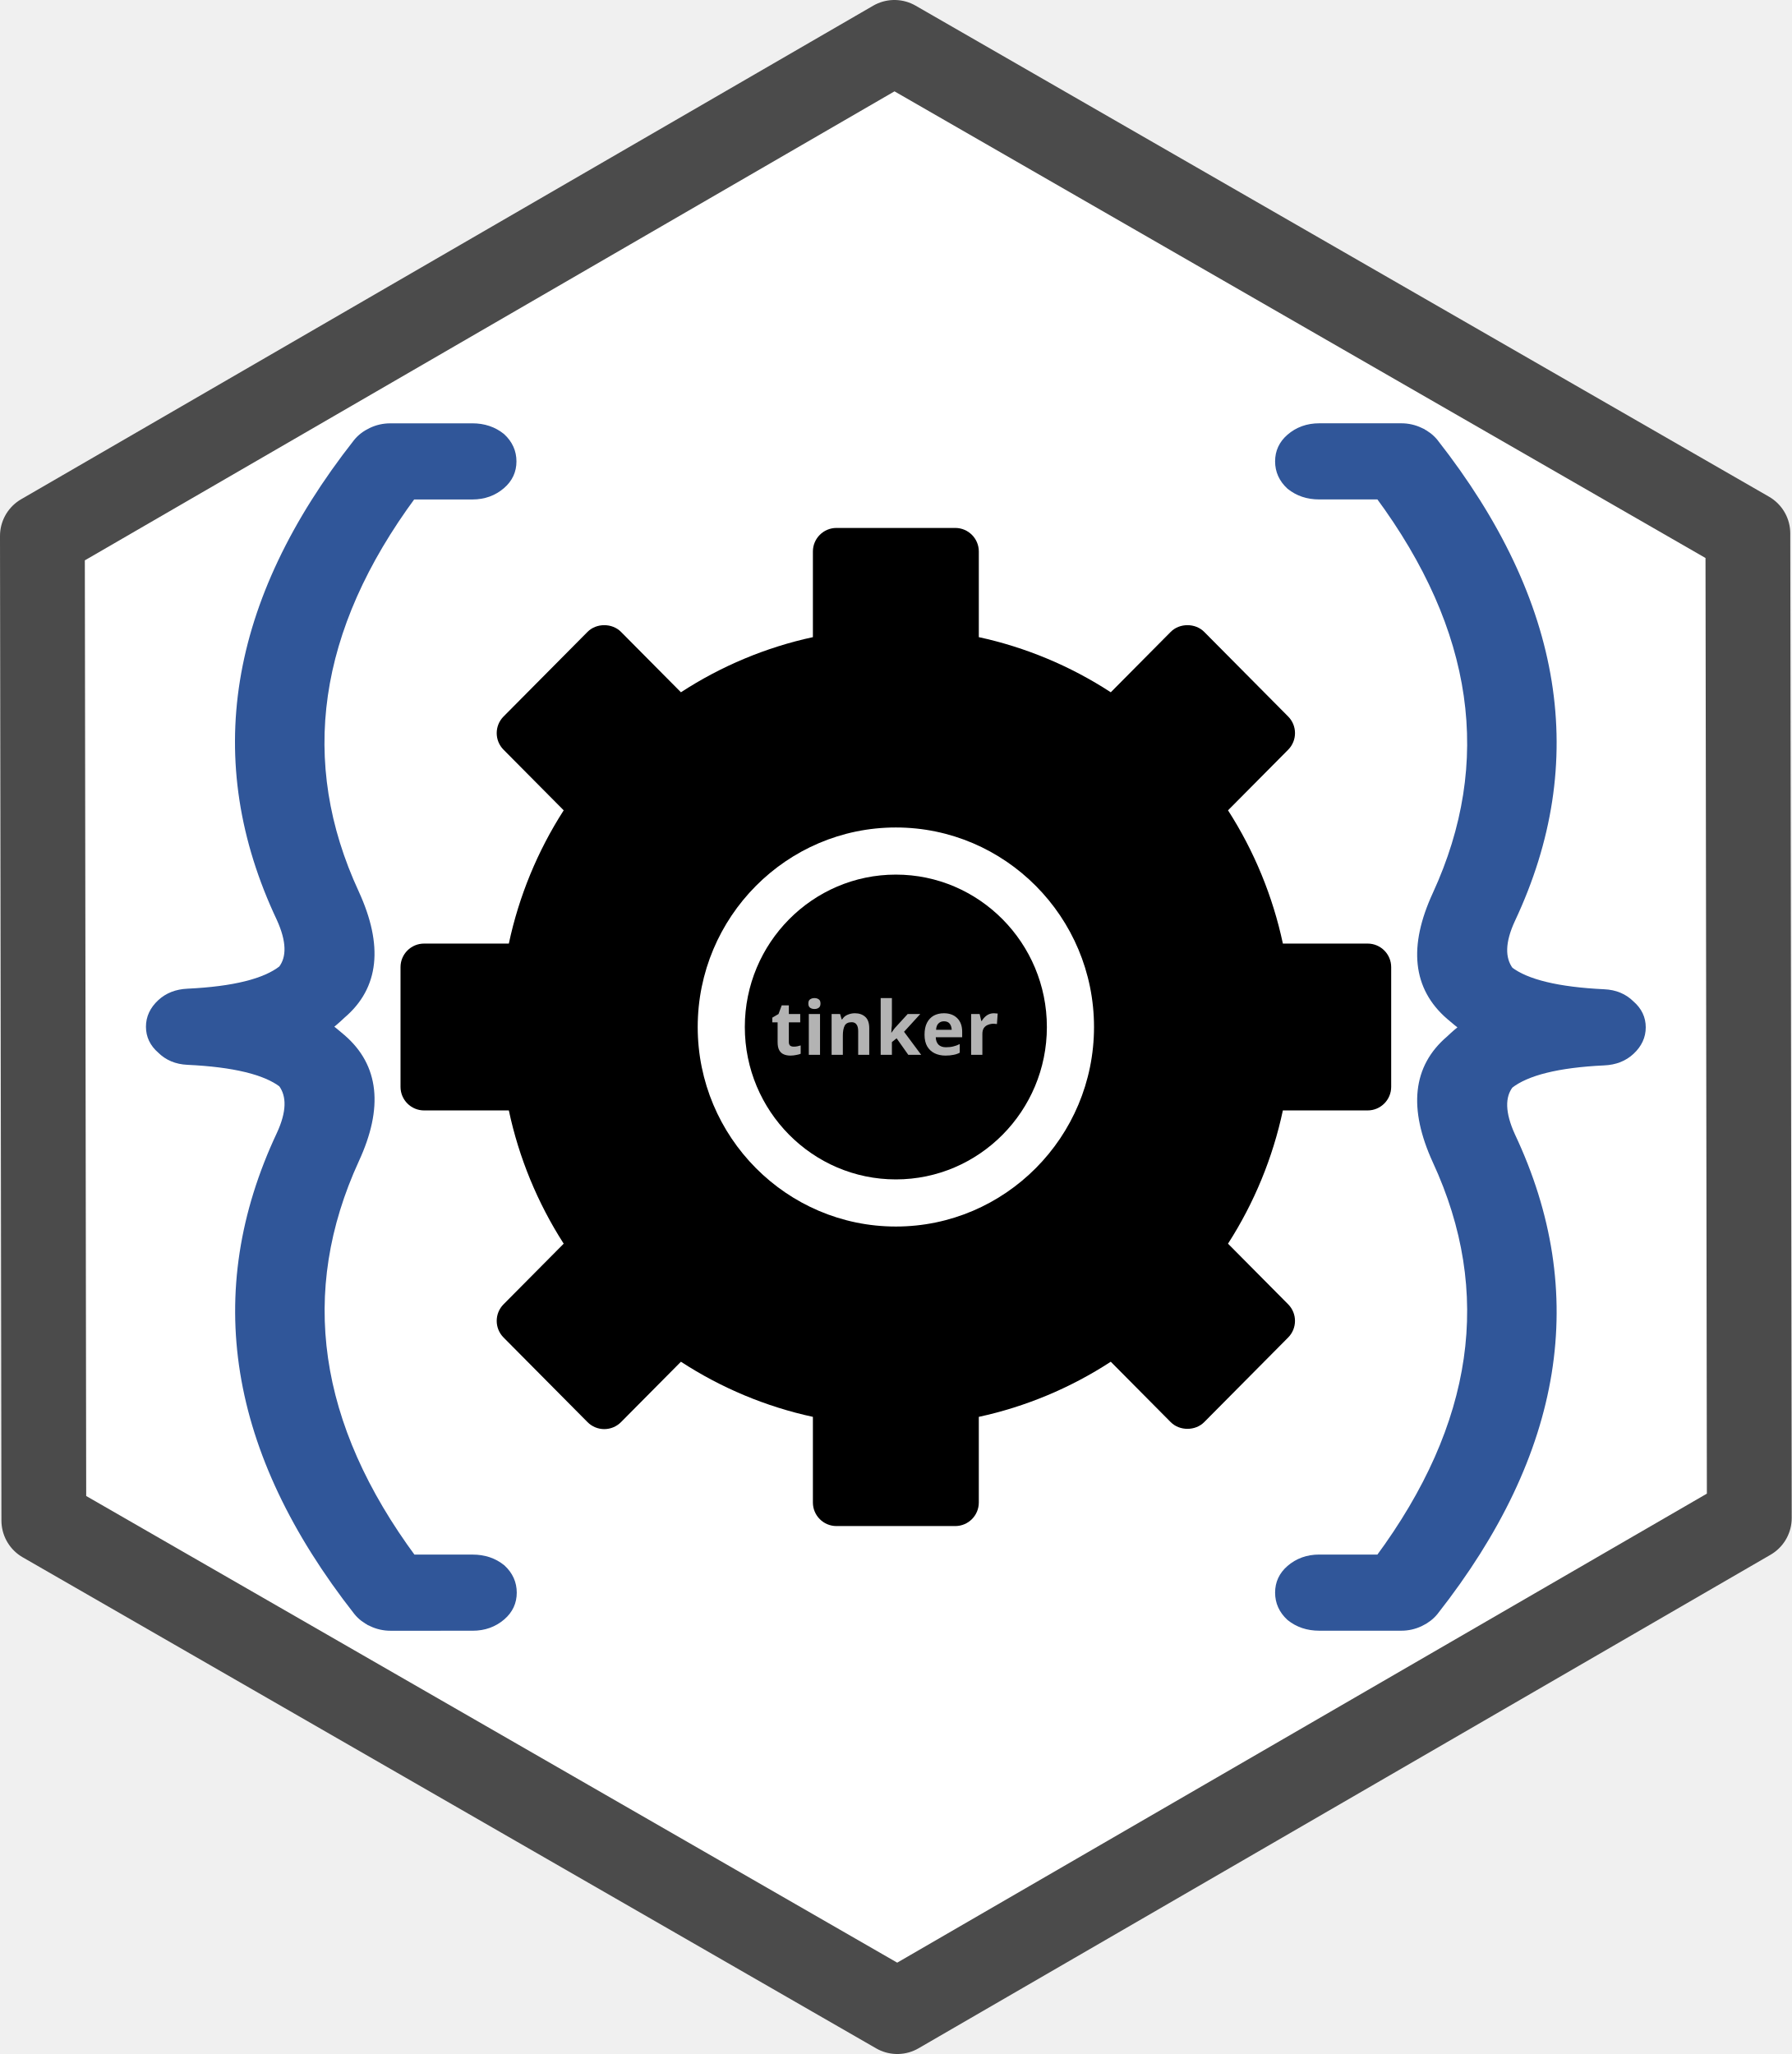
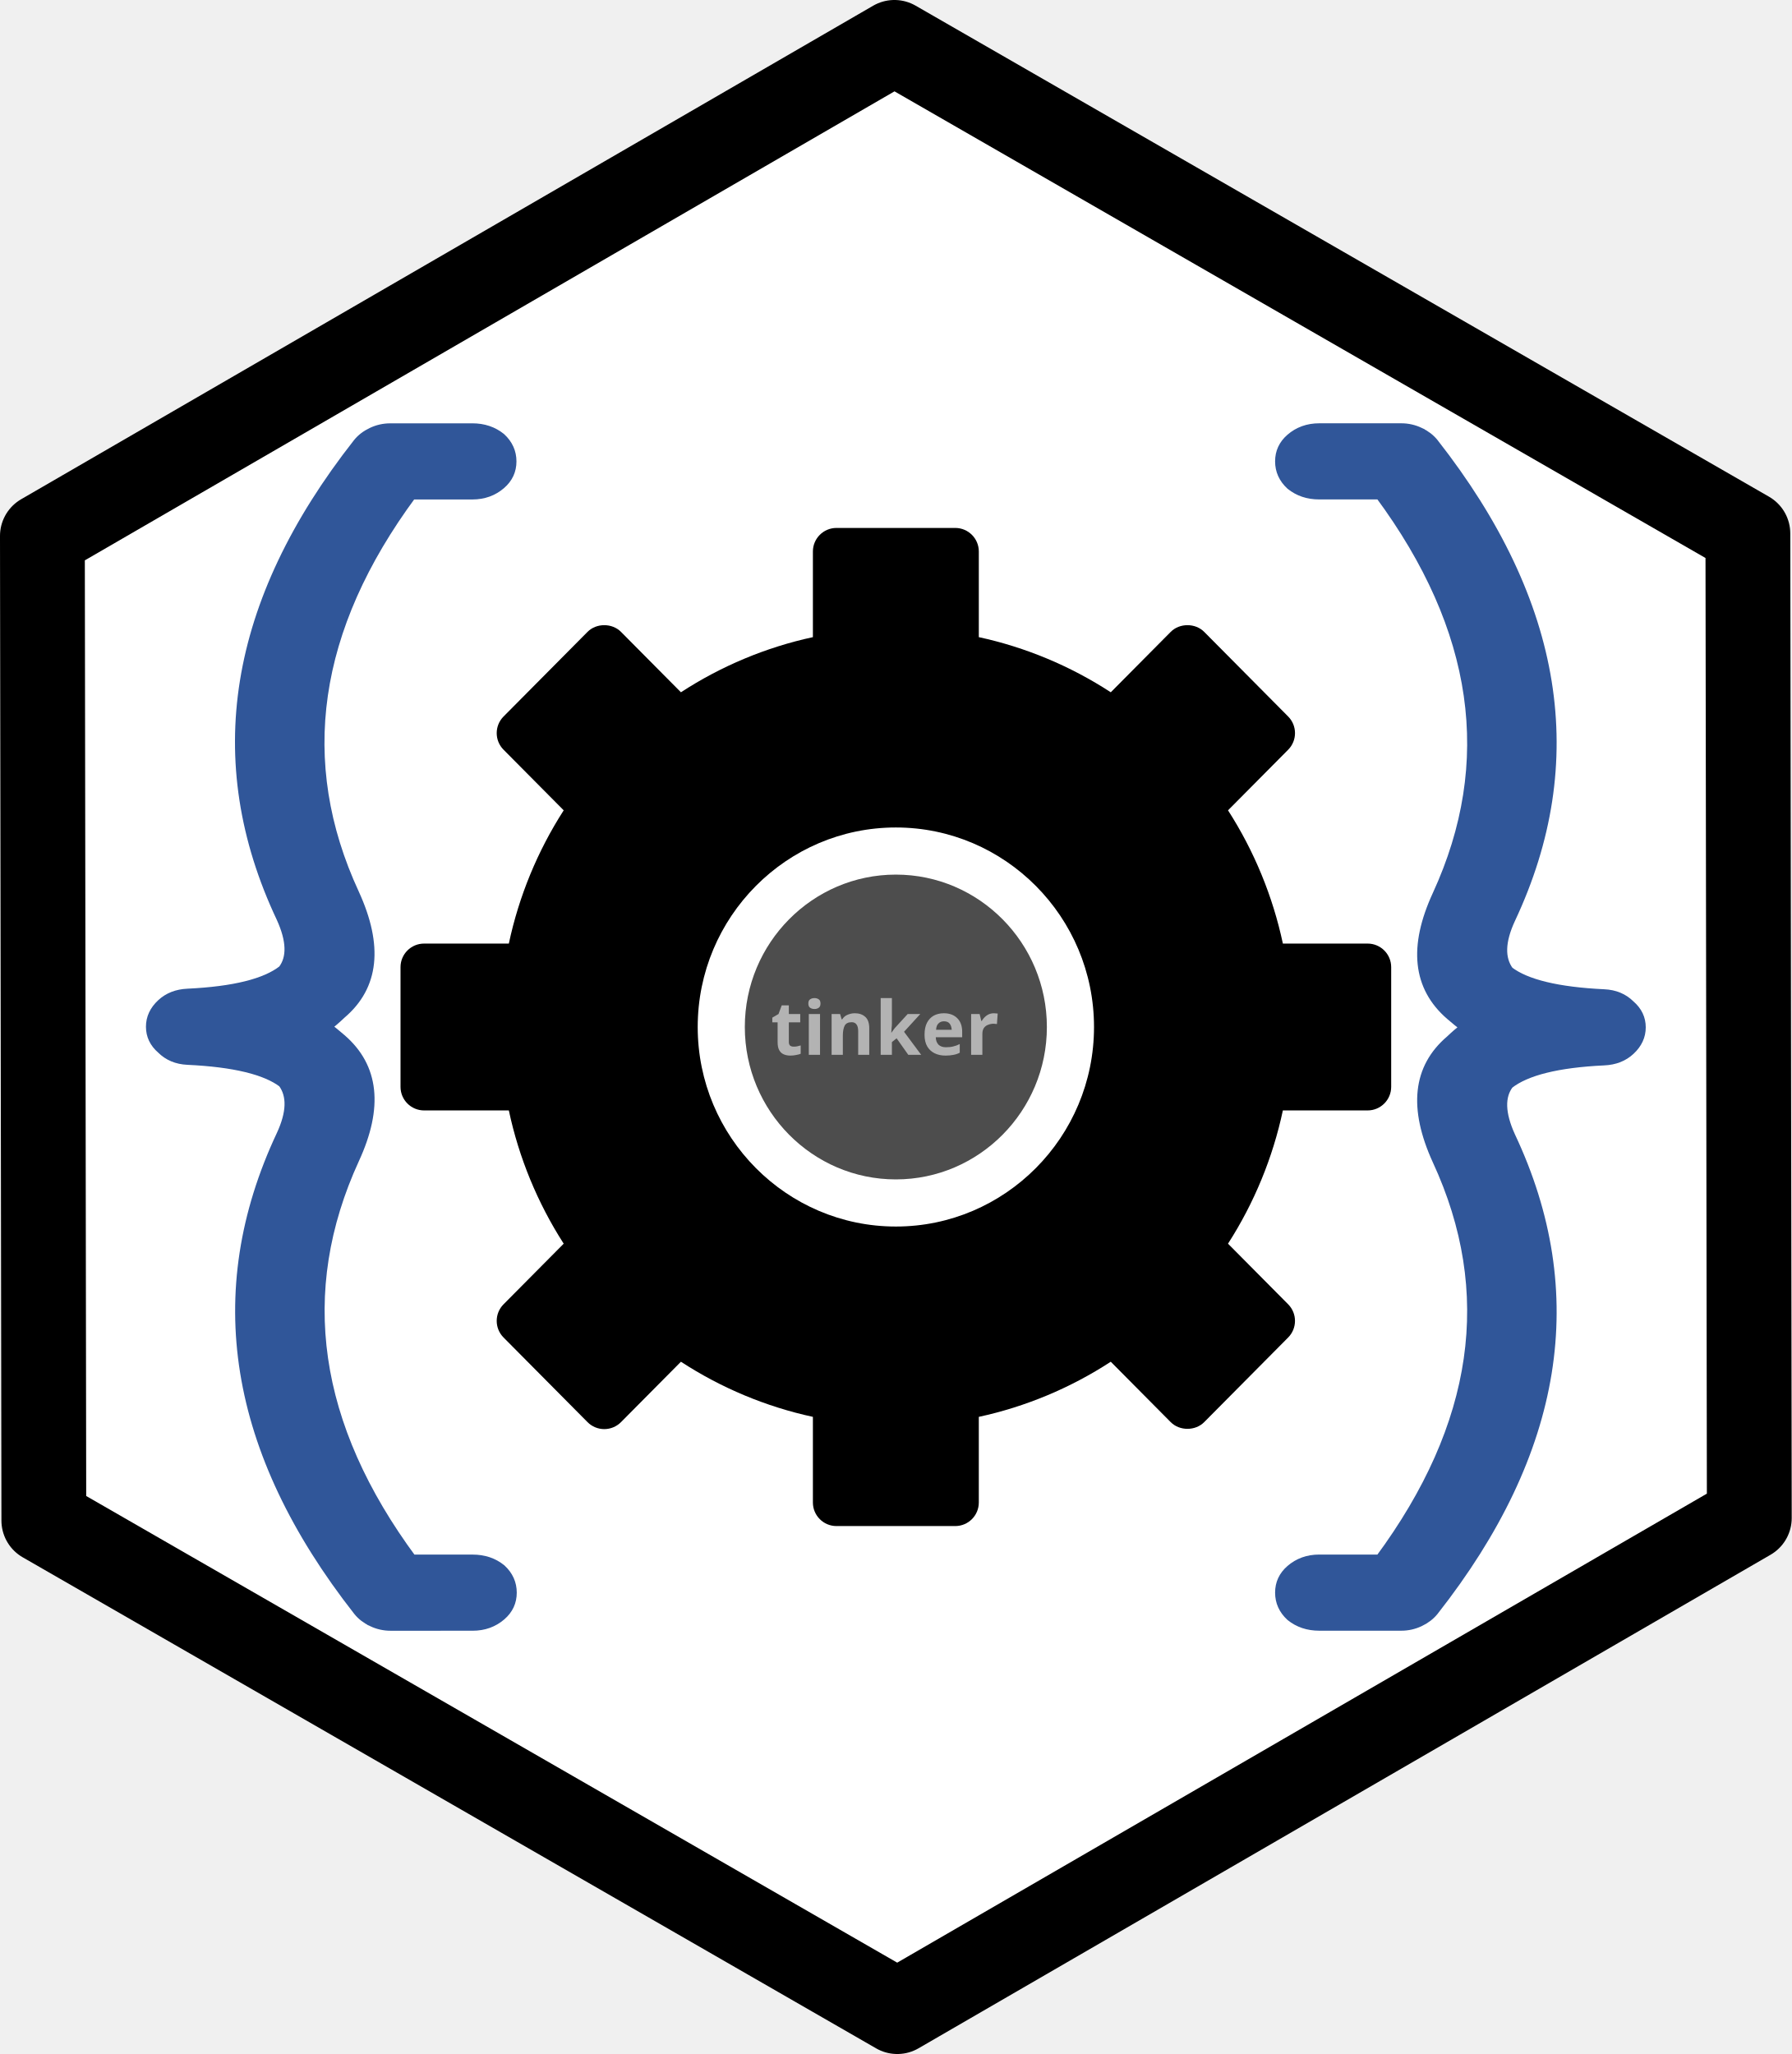
<svg xmlns="http://www.w3.org/2000/svg" width="184.449mm" height="211.462mm" viewBox="0 0 184.449 211.462" version="1.1" id="svg5">
  <defs id="defs2">
    <clipPath clipPathUnits="userSpaceOnUse" id="clipPath1260">
      <rect style="fill:#000000;stroke:#00e000;stroke-width:1;stroke-linejoin:round" id="rect1262" width="86.695" height="287.637" x="-125.578" y="-7.267" />
    </clipPath>
    <clipPath clipPathUnits="userSpaceOnUse" id="clipPath1260-5">
      <rect style="fill:#000000;stroke:#00e000;stroke-width:1;stroke-linejoin:round" id="rect1262-6" width="86.695" height="287.637" x="-125.578" y="-7.267" />
    </clipPath>
    <clipPath clipPathUnits="userSpaceOnUse" id="clipPath1260-8">
      <rect style="fill:#000000;stroke:#00e000;stroke-width:1;stroke-linejoin:round" id="rect1262-1" width="86.695" height="287.637" x="-125.578" y="-7.267" />
    </clipPath>
    <clipPath clipPathUnits="userSpaceOnUse" id="clipPath1260-5-2">
      <rect style="fill:#000000;stroke:#00e000;stroke-width:1;stroke-linejoin:round" id="rect1262-6-9" width="86.695" height="287.637" x="-125.578" y="-7.267" />
    </clipPath>
  </defs>
  <g id="layer1" transform="translate(-13.01001,-40.23526)">
-     <path style="fill:#ffffff;stroke:#4b4b4b;stroke-width:6.5;stroke-linejoin:round;stroke-miterlimit:4;stroke-dasharray:none;stroke-opacity:1" id="path891" transform="matrix(1.343103,0,0,1.343103,170.8217,199.0576)" d="m 16.583,-1.888 -65.306,37.831 -65.415,-37.641 -0.11,-75.472 65.306,-37.831 65.415,37.641 z" />
+     <path style="fill:#ffffff;stroke:#000000;stroke-width:6.5;stroke-linejoin:round;stroke-miterlimit:4;stroke-dasharray:none;stroke-opacity:1" id="path891" transform="matrix(1.343103,0,0,1.343103,170.8217,199.0576)" d="m 16.583,-1.888 -65.306,37.831 -65.415,-37.641 -0.11,-75.472 65.306,-37.831 65.415,37.641 z" />
    <g fill="#305699" id="g840" transform="matrix(0.1293698,0,0,0.1293698,27.05997,68.39399)" style="fill:#000000">
      <path d="M 979.69,533.23 H 912.245 C 904.268,495.691 889.39,459.535 868.597,427.19 l 47.867,-48.242 c 7.246,-7.312 7.246,-19.105 0,-26.41 l -66.836,-67.367 c -7.039,-7.098 -19.586,-7.098 -26.625,0 l -47.699,48.074 c -32.035,-20.887 -67.828,-35.84 -105.01,-43.875 v -68.148 c 0,-10.352 -8.398,-18.75 -18.75,-18.75 h -94.535 c -10.352,0 -18.75,8.398 -18.75,18.75 v 68.148 c -37.18,8.035 -72.984,22.988 -105.01,43.875 L 385.55,285.171 c -7.039,-7.098 -19.586,-7.098 -26.625,0 l -66.836,67.367 c -7.246,7.312 -7.246,19.105 0,26.41 l 47.867,48.242 c -20.793,32.344 -35.68,68.492 -43.648,106.04 h -67.445 c -10.352,0 -18.75,8.398 -18.75,18.75 v 95.277 c 0,10.352 8.398,18.75 18.75,18.75 h 67.445 c 7.977,37.547 22.855,73.695 43.648,106.04 l -47.867,48.242 c -7.246,7.312 -7.246,19.105 0,26.41 l 66.836,67.367 c 3.516,3.543 8.316,5.539 13.312,5.539 4.996,0 9.789,-1.996 13.312,-5.539 l 47.699,-48.074 c 32.035,20.887 67.828,35.84 105.01,43.875 v 68.148 c 0,10.352 8.398,18.75 18.75,18.75 h 94.527 c 10.352,0 18.75,-8.398 18.75,-18.75 v -68.148 c 37.18,-8.035 72.984,-22.988 105.01,-43.875 l 47.699,48.074 c 7.039,7.098 19.586,7.098 26.625,0 l 66.836,-67.367 c 7.246,-7.312 7.246,-19.105 0,-26.41 l -47.867,-48.242 c 20.793,-32.336 35.68,-68.492 43.648,-106.04 h 67.445 c 10.352,0 18.75,-8.398 18.75,-18.75 V 551.98 c 0.008,-10.348 -8.391,-18.75 -18.742,-18.75 z M 604.28,758.4 c -86.945,0 -157.68,-71.23 -157.68,-158.77 0,-87.555 70.734,-158.79 157.68,-158.79 86.945,0 157.68,71.23 157.68,158.79 0,87.543 -70.734,158.77 -157.68,158.77 z" id="path824" style="fill:#000000" />
-       <path d="m 604.27,478.34 c -66.273,0 -120.18,54.402 -120.18,121.29 0,66.871 53.906,121.27 120.18,121.27 66.273,0 120.18,-54.402 120.18,-121.27 0,-66.868 -53.914,-121.29 -120.18,-121.29 z" id="path826" style="fill:#000000" />
+       <path d="m 604.27,478.34 c -66.273,0 -120.18,54.402 -120.18,121.29 0,66.871 53.906,121.27 120.18,121.27 66.273,0 120.18,-54.402 120.18,-121.27 0,-66.868 -53.914,-121.29 -120.18,-121.29 z" id="path826" style="fill:#4d4d4d" />
    </g>
    <g id="g1890" transform="translate(4.522057,40.38524)">
      <path d="m -149.92,8.524 c -1.333,-1.333 -2.932,-2 -4.798,-2 h -14.264 c -1.065,0 -2.088,0.266 -3.065,0.799 -0.978,0.533 -1.778,1.244 -2.401,2.133 -21.772,32.17 -26.215,64.117 -13.33,95.843 1.778,4.443 1.867,7.909 0.267,10.397 -3.022,2.667 -8.576,4.221 -16.663,4.666 -1.776,0.088 -3.243,0.799 -4.399,2.132 -1.244,1.244 -1.866,2.755 -1.866,4.532 0,1.778 0.621,3.332 1.866,4.666 1.156,1.244 2.622,1.91 4.399,2 8.088,0.444 13.641,2.044 16.663,4.798 1.6,2.399 1.51,5.865 -0.267,10.397 -12.885,31.637 -8.442,63.496 13.33,95.578 0.623,0.887 1.422,1.599 2.401,2.132 0.977,0.533 2,0.801 3.065,0.801 h 14.264 c 1.866,0 3.466,-0.623 4.798,-1.867 1.244,-1.333 1.866,-2.932 1.866,-4.798 0,-1.866 -0.621,-3.422 -1.866,-4.666 -1.333,-1.333 -2.932,-2 -4.798,-2 h -10.664 c -17.239,-27.015 -20.573,-53.763 -9.998,-80.246 4.177,-10.575 3.422,-18.661 -2.265,-24.261 -0.799,-0.889 -1.644,-1.732 -2.533,-2.533 0.889,-0.799 1.734,-1.6 2.533,-2.399 5.687,-5.687 6.442,-13.775 2.265,-24.261 -10.575,-26.659 -7.241,-53.499 9.998,-80.514 h 10.664 c 1.866,0 3.466,-0.621 4.798,-1.866 1.244,-1.333 1.866,-2.932 1.866,-4.798 0,-1.867 -0.621,-3.422 -1.866,-4.666 m 56.519,-1.2 c -0.977,-0.533 -2,-0.799 -3.066,-0.799 h -14.263 c -1.866,0 -3.466,0.667 -4.798,2 -1.244,1.244 -1.866,2.799 -1.866,4.666 0,1.866 0.621,3.466 1.866,4.798 1.333,1.244 2.932,1.866 4.798,1.866 h 10.664 c 17.239,27.015 20.573,53.855 9.996,80.514 -4.175,10.486 -3.42,18.573 2.267,24.261 0.799,0.799 1.644,1.6 2.533,2.399 -0.889,0.801 -1.734,1.644 -2.533,2.533 -5.687,5.599 -6.442,13.685 -2.267,24.261 10.576,26.482 7.243,53.231 -9.996,80.246 h -10.664 c -1.866,0 -3.466,0.667 -4.798,2 -1.244,1.244 -1.866,2.8 -1.866,4.666 0,1.866 0.621,3.466 1.866,4.798 1.333,1.244 2.932,1.867 4.798,1.867 h 14.263 c 1.067,0 2.089,-0.267 3.066,-0.801 0.978,-0.533 1.778,-1.244 2.399,-2.132 21.773,-32.081 26.216,-63.941 13.331,-95.578 -1.778,-4.532 -1.867,-7.998 -0.267,-10.397 3.022,-2.755 8.576,-4.355 16.662,-4.798 1.778,-0.09 3.244,-0.755 4.4,-2 1.243,-1.334 1.866,-2.888 1.866,-4.666 0,-1.778 -0.623,-3.288 -1.866,-4.532 -1.156,-1.333 -2.622,-2.044 -4.4,-2.132 -8.086,-0.445 -13.64,-2 -16.662,-4.666 -1.6,-2.489 -1.51,-5.955 0.267,-10.397 12.884,-31.725 8.442,-63.673 -13.331,-95.843 -0.621,-0.889 -1.421,-1.6 -2.399,-2.133 z" fill="#305699" id="path890" style="stroke:#305699;stroke-width:1.986;stroke-miterlimit:4;stroke-dasharray:none;stroke-opacity:1" clip-path="url(#clipPath1260-8)" transform="matrix(0.5927756,0,0,0.5118331,209.9313,40.59794)" />
      <path d="m -149.92,8.524 c -1.333,-1.333 -2.932,-2 -4.798,-2 h -14.264 c -1.065,0 -2.088,0.266 -3.065,0.799 -0.978,0.533 -1.778,1.244 -2.401,2.133 -21.772,32.17 -26.215,64.117 -13.33,95.843 1.778,4.443 1.867,7.909 0.267,10.397 -3.022,2.667 -8.576,4.221 -16.663,4.666 -1.776,0.088 -3.243,0.799 -4.399,2.132 -1.244,1.244 -1.866,2.755 -1.866,4.532 0,1.778 0.621,3.332 1.866,4.666 1.156,1.244 2.622,1.91 4.399,2 8.088,0.444 13.641,2.044 16.663,4.798 1.6,2.399 1.51,5.865 -0.267,10.397 -12.885,31.637 -8.442,63.496 13.33,95.578 0.623,0.887 1.422,1.599 2.401,2.132 0.977,0.533 2,0.801 3.065,0.801 h 14.264 c 1.866,0 3.466,-0.623 4.798,-1.867 1.244,-1.333 1.866,-2.932 1.866,-4.798 0,-1.866 -0.621,-3.422 -1.866,-4.666 -1.333,-1.333 -2.932,-2 -4.798,-2 h -10.664 c -17.239,-27.015 -20.573,-53.763 -9.998,-80.246 4.177,-10.575 3.422,-18.661 -2.265,-24.261 -0.799,-0.889 -1.644,-1.732 -2.533,-2.533 0.889,-0.799 1.734,-1.6 2.533,-2.399 5.687,-5.687 6.442,-13.775 2.265,-24.261 -10.575,-26.659 -7.241,-53.499 9.998,-80.514 h 10.664 c 1.866,0 3.466,-0.621 4.798,-1.866 1.244,-1.333 1.866,-2.932 1.866,-4.798 0,-1.867 -0.621,-3.422 -1.866,-4.666 m 56.519,-1.2 c -0.977,-0.533 -2,-0.799 -3.066,-0.799 h -14.263 c -1.866,0 -3.466,0.667 -4.798,2 -1.244,1.244 -1.866,2.799 -1.866,4.666 0,1.866 0.621,3.466 1.866,4.798 1.333,1.244 2.932,1.866 4.798,1.866 h 10.664 c 17.239,27.015 20.573,53.855 9.996,80.514 -4.175,10.486 -3.42,18.573 2.267,24.261 0.799,0.799 1.644,1.6 2.533,2.399 -0.889,0.801 -1.734,1.644 -2.533,2.533 -5.687,5.599 -6.442,13.685 -2.267,24.261 10.576,26.482 7.243,53.231 -9.996,80.246 h -10.664 c -1.866,0 -3.466,0.667 -4.798,2 -1.244,1.244 -1.866,2.8 -1.866,4.666 0,1.866 0.621,3.466 1.866,4.798 1.333,1.244 2.932,1.867 4.798,1.867 h 14.263 c 1.067,0 2.089,-0.267 3.066,-0.801 0.978,-0.533 1.778,-1.244 2.399,-2.132 21.773,-32.081 26.216,-63.941 13.331,-95.578 -1.778,-4.532 -1.867,-7.998 -0.267,-10.397 3.022,-2.755 8.576,-4.355 16.662,-4.798 1.778,-0.09 3.244,-0.755 4.4,-2 1.243,-1.334 1.866,-2.888 1.866,-4.666 0,-1.778 -0.623,-3.288 -1.866,-4.532 -1.156,-1.333 -2.622,-2.044 -4.4,-2.132 -8.086,-0.445 -13.64,-2 -16.662,-4.666 -1.6,-2.489 -1.51,-5.955 0.267,-10.397 12.884,-31.725 8.442,-63.673 -13.331,-95.843 -0.621,-0.889 -1.421,-1.6 -2.399,-2.133 z" fill="#305699" id="path890-3" style="stroke:#305699;stroke-width:1.986;stroke-miterlimit:4;stroke-dasharray:none;stroke-opacity:1" clip-path="url(#clipPath1260-5-2)" transform="matrix(-0.5927756,1.1782856e-4,-1.3646225e-4,-0.5118331,-8.489121,170.5802)" />
    </g>
    <text xml:space="preserve" style="font-style:normal;font-weight:normal;font-size:7.689px;line-height:1.25;font-family:sans-serif;fill:#b3b3b3;fill-opacity:1;stroke:none;stroke-width:0.192" x="92.345" y="148.833" id="text4678">
      <tspan id="tspan4676" style="font-style:normal;font-variant:normal;font-weight:bold;font-stretch:normal;font-size:7.689px;font-family:sans-serif;-inkscape-font-specification:'sans-serif, Bold';font-variant-ligatures:normal;font-variant-caps:normal;font-variant-numeric:normal;font-variant-east-asian:normal;fill:#b3b3b3;stroke-width:0.192" x="92.345" y="148.833">tinker</tspan>
    </text>
  </g>
</svg>
